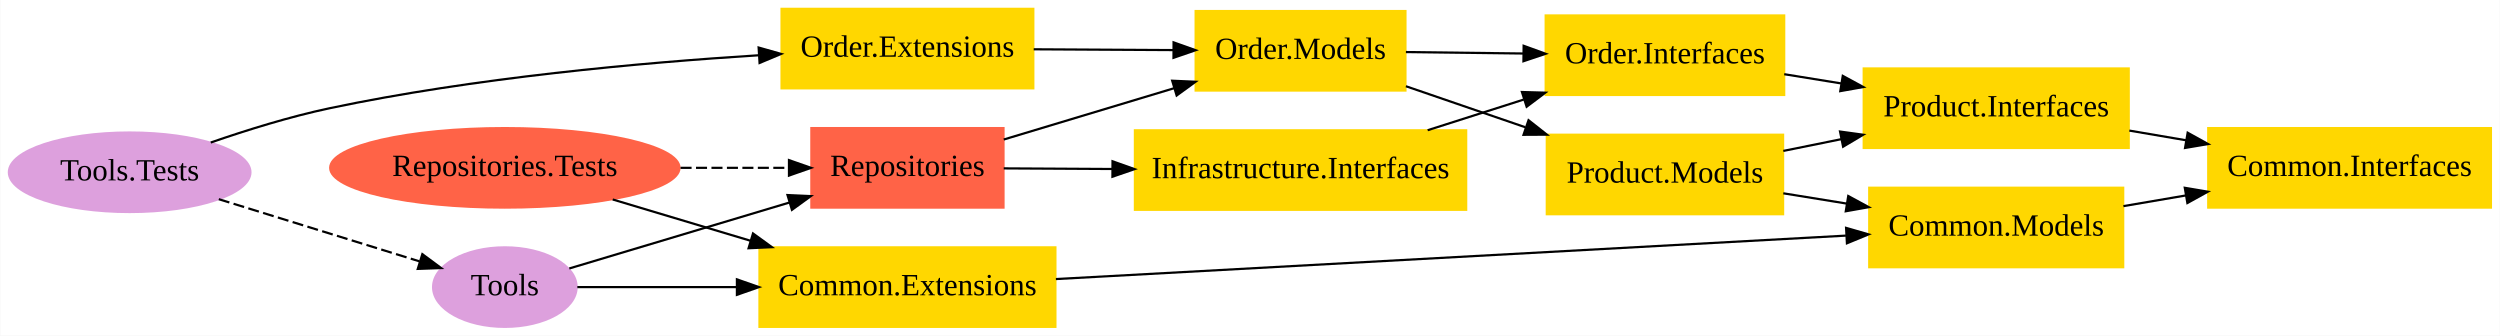
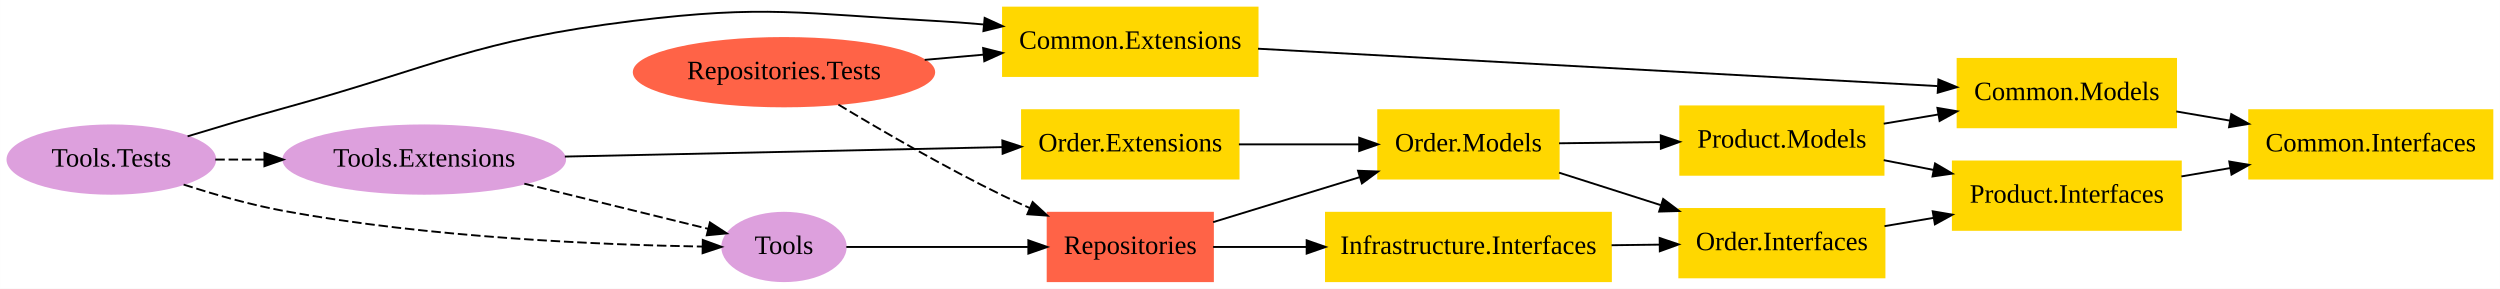
- <svg xmlns="http://www.w3.org/2000/svg" width="1132pt" height="152pt" viewBox="0.00 0.00 1131.78 152.00">
+ <svg xmlns="http://www.w3.org/2000/svg" width="1316pt" height="152pt" viewBox="0.00 0.00 1315.96 152.00">
  <g id="graph0" class="graph" transform="scale(1 1) rotate(0) translate(4 148)">
-     <polygon fill="white" stroke="none" points="-4,4 -4,-148 1127.78,-148 1127.78,4 -4,4" />
+     <polygon fill="white" stroke="none" points="-4,4 -4,-148 1311.96,-148 1311.96,4 -4,4" />
    <g id="node1" class="node">
-       <polygon fill="gold" stroke="gold" points="473.776,-36 339.776,-36 339.776,-0 473.776,-0 473.776,-36" />
-       <text text-anchor="middle" x="406.776" y="-14.3" font-family="Times New Roman,serif" font-size="14.00">Common.Extensions</text>
+       <polygon fill="gold" stroke="gold" points="657.963,-144 523.963,-144 523.963,-108 657.963,-108 657.963,-144" />
+       <text text-anchor="middle" x="590.963" y="-122.3" font-family="Times New Roman,serif" font-size="14.00">Common.Extensions</text>
    </g>
    <g id="node2" class="node">
-       <polygon fill="gold" stroke="gold" points="957.276,-63 842.276,-63 842.276,-27 957.276,-27 957.276,-63" />
-       <text text-anchor="middle" x="899.776" y="-41.3" font-family="Times New Roman,serif" font-size="14.00">Common.Models</text>
+       <polygon fill="gold" stroke="gold" points="1141.46,-117 1026.46,-117 1026.46,-81 1141.46,-81 1141.46,-117" />
+       <text text-anchor="middle" x="1083.96" y="-95.3" font-family="Times New Roman,serif" font-size="14.00">Common.Models</text>
    </g>
    <g id="edge1" class="edge">
-       <path fill="none" stroke="black" d="M473.995,-21.641C567.599,-26.789 737.661,-36.14 831.719,-41.313" />
-       <polygon fill="black" stroke="black" points="831.792,-44.822 841.969,-41.876 832.176,-37.832 831.792,-44.822" />
+       <path fill="none" stroke="black" d="M658.182,-122.359C751.786,-117.211 921.847,-107.86 1015.91,-102.687" />
+       <polygon fill="black" stroke="black" points="1016.36,-106.168 1026.16,-102.124 1015.98,-99.178 1016.36,-106.168" />
    </g>
    <g id="node3" class="node">
-       <polygon fill="gold" stroke="gold" points="1123.78,-90 995.776,-90 995.776,-54 1123.78,-54 1123.78,-90" />
-       <text text-anchor="middle" x="1059.78" y="-68.3" font-family="Times New Roman,serif" font-size="14.00">Common.Interfaces</text>
+       <polygon fill="gold" stroke="gold" points="1307.96,-90 1179.96,-90 1179.96,-54 1307.96,-54 1307.96,-90" />
+       <text text-anchor="middle" x="1243.96" y="-68.3" font-family="Times New Roman,serif" font-size="14.00">Common.Interfaces</text>
    </g>
    <g id="edge2" class="edge">
-       <path fill="none" stroke="black" d="M957.372,-54.671C966.572,-56.244 976.215,-57.891 985.741,-59.519" />
-       <polygon fill="black" stroke="black" points="985.156,-62.97 995.603,-61.205 986.336,-56.07 985.156,-62.97" />
+       <path fill="none" stroke="black" d="M1141.56,-89.329C1150.76,-87.756 1160.4,-86.109 1169.93,-84.481" />
+       <polygon fill="black" stroke="black" points="1170.52,-87.93 1179.79,-82.795 1169.34,-81.03 1170.52,-87.93" />
    </g>
    <g id="node4" class="node">
-       <polygon fill="gold" stroke="gold" points="659.776,-89 509.776,-89 509.776,-53 659.776,-53 659.776,-89" />
-       <text text-anchor="middle" x="584.776" y="-67.3" font-family="Times New Roman,serif" font-size="14.00">Infrastructure.Interfaces</text>
+       <polygon fill="gold" stroke="gold" points="843.963,-36 693.963,-36 693.963,-0 843.963,-0 843.963,-36" />
+       <text text-anchor="middle" x="768.963" y="-14.3" font-family="Times New Roman,serif" font-size="14.00">Infrastructure.Interfaces</text>
    </g>
    <g id="node5" class="node">
-       <polygon fill="gold" stroke="gold" points="803.776,-141 695.776,-141 695.776,-105 803.776,-105 803.776,-141" />
-       <text text-anchor="middle" x="749.776" y="-119.3" font-family="Times New Roman,serif" font-size="14.00">Order.Interfaces</text>
+       <polygon fill="gold" stroke="gold" points="987.963,-38 879.963,-38 879.963,-2 987.963,-2 987.963,-38" />
+       <text text-anchor="middle" x="933.963" y="-16.3" font-family="Times New Roman,serif" font-size="14.00">Order.Interfaces</text>
    </g>
    <g id="edge3" class="edge">
-       <path fill="none" stroke="black" d="M642.328,-89.041C656.374,-93.522 671.513,-98.352 685.843,-102.923" />
-       <polygon fill="black" stroke="black" points="685.021,-106.335 695.612,-106.04 687.149,-99.666 685.021,-106.335" />
+       <path fill="none" stroke="black" d="M844.308,-18.912C852.691,-19.015 861.177,-19.119 869.405,-19.22" />
+       <polygon fill="black" stroke="black" points="869.621,-22.723 879.663,-19.346 869.707,-15.723 869.621,-22.723" />
    </g>
    <g id="node8" class="node">
-       <polygon fill="gold" stroke="gold" points="959.776,-117 839.776,-117 839.776,-81 959.776,-81 959.776,-117" />
-       <text text-anchor="middle" x="899.776" y="-95.3" font-family="Times New Roman,serif" font-size="14.00">Product.Interfaces</text>
+       <polygon fill="gold" stroke="gold" points="1143.96,-63 1023.96,-63 1023.96,-27 1143.96,-27 1143.96,-63" />
+       <text text-anchor="middle" x="1083.96" y="-41.3" font-family="Times New Roman,serif" font-size="14.00">Product.Interfaces</text>
    </g>
    <g id="edge5" class="edge">
-       <path fill="none" stroke="black" d="M803.79,-114.403C812.136,-113.05 820.87,-111.633 829.518,-110.231" />
-       <polygon fill="black" stroke="black" points="830.291,-113.652 839.601,-108.596 829.17,-106.742 830.291,-113.652" />
+       <path fill="none" stroke="black" d="M987.976,-28.955C996.323,-30.365 1005.06,-31.84 1013.7,-33.301" />
+       <polygon fill="black" stroke="black" points="1013.34,-36.79 1023.79,-35.004 1014.51,-29.887 1013.34,-36.79" />
    </g>
    <g id="node6" class="node">
-       <polygon fill="gold" stroke="gold" points="463.776,-144 349.776,-144 349.776,-108 463.776,-108 463.776,-144" />
-       <text text-anchor="middle" x="406.776" y="-122.3" font-family="Times New Roman,serif" font-size="14.00">Order.Extensions</text>
+       <polygon fill="gold" stroke="gold" points="647.963,-90 533.963,-90 533.963,-54 647.963,-54 647.963,-90" />
+       <text text-anchor="middle" x="590.963" y="-68.3" font-family="Times New Roman,serif" font-size="14.00">Order.Extensions</text>
    </g>
    <g id="node7" class="node">
-       <polygon fill="gold" stroke="gold" points="632.276,-143 537.276,-143 537.276,-107 632.276,-107 632.276,-143" />
-       <text text-anchor="middle" x="584.776" y="-121.3" font-family="Times New Roman,serif" font-size="14.00">Order.Models</text>
+       <polygon fill="gold" stroke="gold" points="816.463,-90 721.463,-90 721.463,-54 816.463,-54 816.463,-90" />
+       <text text-anchor="middle" x="768.963" y="-68.3" font-family="Times New Roman,serif" font-size="14.00">Order.Models</text>
    </g>
    <g id="edge4" class="edge">
-       <path fill="none" stroke="black" d="M463.948,-125.681C484.172,-125.566 506.988,-125.436 527.243,-125.321" />
-       <polygon fill="black" stroke="black" points="527.285,-128.821 537.265,-125.264 527.246,-121.821 527.285,-128.821" />
+       <path fill="none" stroke="black" d="M648.134,-72C668.359,-72 691.175,-72 711.43,-72" />
+       <polygon fill="black" stroke="black" points="711.452,-75.5 721.452,-72 711.452,-68.5 711.452,-75.5" />
    </g>
    <g id="edge6" class="edge">
-       <path fill="none" stroke="black" d="M632.485,-124.427C649,-124.224 667.861,-123.993 685.517,-123.776" />
-       <polygon fill="black" stroke="black" points="685.791,-127.273 695.747,-123.651 685.705,-120.274 685.791,-127.273" />
+       <path fill="none" stroke="black" d="M816.672,-57.099C833.341,-51.781 852.4,-45.701 870.199,-40.023" />
+       <polygon fill="black" stroke="black" points="871.471,-43.291 879.934,-36.917 869.344,-36.622 871.471,-43.291" />
    </g>
    <g id="node9" class="node">
-       <polygon fill="gold" stroke="gold" points="803.276,-87 696.276,-87 696.276,-51 803.276,-51 803.276,-87" />
-       <text text-anchor="middle" x="749.776" y="-65.3" font-family="Times New Roman,serif" font-size="14.00">Product.Models</text>
+       <polygon fill="gold" stroke="gold" points="987.463,-92 880.463,-92 880.463,-56 987.463,-56 987.463,-92" />
+       <text text-anchor="middle" x="933.963" y="-70.3" font-family="Times New Roman,serif" font-size="14.00">Product.Models</text>
    </g>
    <g id="edge7" class="edge">
-       <path fill="none" stroke="black" d="M632.485,-108.953C649.313,-103.171 668.577,-96.553 686.52,-90.388" />
-       <polygon fill="black" stroke="black" points="688.009,-93.578 696.329,-87.019 685.735,-86.958 688.009,-93.578" />
+       <path fill="none" stroke="black" d="M816.672,-72.573C833.265,-72.777 852.227,-73.009 869.956,-73.227" />
+       <polygon fill="black" stroke="black" points="870.183,-76.73 880.225,-73.353 870.269,-69.73 870.183,-76.73" />
    </g>
    <g id="edge8" class="edge">
-       <path fill="none" stroke="black" d="M960.059,-88.869C968.43,-87.439 977.116,-85.955 985.708,-84.486" />
-       <polygon fill="black" stroke="black" points="986.459,-87.909 995.727,-82.774 985.28,-81.009 986.459,-87.909" />
+       <path fill="none" stroke="black" d="M1144.25,-55.131C1152.62,-56.561 1161.3,-58.045 1169.89,-59.514" />
+       <polygon fill="black" stroke="black" points="1169.47,-62.991 1179.91,-61.226 1170.65,-56.091 1169.47,-62.991" />
    </g>
    <g id="edge9" class="edge">
-       <path fill="none" stroke="black" d="M803.372,-60.471C812.684,-58.961 822.49,-57.371 832.128,-55.808" />
-       <polygon fill="black" stroke="black" points="832.772,-59.249 842.083,-54.194 831.652,-52.339 832.772,-59.249" />
+       <path fill="none" stroke="black" d="M987.559,-82.885C996.87,-84.457 1006.68,-86.114 1016.31,-87.742" />
+       <polygon fill="black" stroke="black" points="1015.83,-91.209 1026.27,-89.423 1016.99,-84.307 1015.83,-91.209" />
    </g>
    <g id="edge10" class="edge">
-       <path fill="none" stroke="black" d="M803.372,-79.661C811.884,-81.387 820.809,-83.196 829.641,-84.986" />
-       <polygon fill="black" stroke="black" points="829.051,-88.438 839.547,-86.994 830.441,-81.577 829.051,-88.438" />
+       <path fill="none" stroke="black" d="M987.559,-63.694C996.071,-62.026 1005,-60.277 1013.83,-58.547" />
+       <polygon fill="black" stroke="black" points="1014.59,-61.964 1023.73,-56.606 1013.25,-55.094 1014.59,-61.964" />
    </g>
    <g id="node10" class="node">
-       <polygon fill="tomato" stroke="tomato" points="450.276,-90 363.276,-90 363.276,-54 450.276,-54 450.276,-90" />
-       <text text-anchor="middle" x="406.776" y="-68.3" font-family="Times New Roman,serif" font-size="14.00">Repositories</text>
+       <polygon fill="tomato" stroke="tomato" points="634.463,-36 547.463,-36 547.463,-0 634.463,-0 634.463,-36" />
+       <text text-anchor="middle" x="590.963" y="-14.3" font-family="Times New Roman,serif" font-size="14.00">Repositories</text>
    </g>
    <g id="edge11" class="edge">
-       <path fill="none" stroke="black" d="M450.381,-71.758C465.263,-71.673 482.531,-71.575 499.607,-71.478" />
-       <polygon fill="black" stroke="black" points="499.639,-74.978 509.619,-71.421 499.599,-67.978 499.639,-74.978" />
+       <path fill="none" stroke="black" d="M634.568,-18C649.45,-18 666.718,-18 683.794,-18" />
+       <polygon fill="black" stroke="black" points="683.805,-21.5 693.805,-18 683.805,-14.5 683.805,-21.5" />
    </g>
    <g id="edge12" class="edge">
-       <path fill="none" stroke="black" d="M450.381,-84.83C473.552,-91.808 502.506,-100.527 527.513,-108.057" />
-       <polygon fill="black" stroke="black" points="526.655,-111.454 537.239,-110.986 528.673,-104.751 526.655,-111.454" />
+       <path fill="none" stroke="black" d="M634.568,-31.072C657.739,-38.181 686.693,-47.065 711.699,-54.737" />
+       <polygon fill="black" stroke="black" points="710.839,-58.134 721.426,-57.722 712.893,-51.442 710.839,-58.134" />
    </g>
    <g id="node11" class="node">
-       <ellipse fill="tomato" stroke="tomato" cx="224.483" cy="-72" rx="79.087" ry="18" />
-       <text text-anchor="middle" x="224.483" y="-68.3" font-family="Times New Roman,serif" font-size="14.00">Repositories.Tests</text>
+       <ellipse fill="tomato" stroke="tomato" cx="408.67" cy="-110" rx="79.087" ry="18" />
+       <text text-anchor="middle" x="408.67" y="-106.3" font-family="Times New Roman,serif" font-size="14.00">Repositories.Tests</text>
    </g>
    <g id="edge13" class="edge">
-       <path fill="none" stroke="black" d="M273.325,-57.671C292.418,-51.952 314.784,-45.253 335.645,-39.005" />
-       <polygon fill="black" stroke="black" points="336.849,-42.298 345.424,-36.076 334.84,-35.593 336.849,-42.298" />
+       <path fill="none" stroke="black" d="M482.742,-116.485C492.918,-117.388 503.395,-118.318 513.629,-119.226" />
+       <polygon fill="black" stroke="black" points="513.492,-122.727 523.762,-120.125 514.111,-115.755 513.492,-122.727" />
    </g>
    <g id="edge14" class="edge">
-       <path fill="none" stroke="black" stroke-dasharray="5,2" d="M304.038,-72C320.537,-72 337.564,-72 352.856,-72" />
-       <polygon fill="black" stroke="black" points="353.139,-75.5 363.139,-72 353.139,-68.5 353.139,-75.5" />
+       <path fill="none" stroke="black" stroke-dasharray="5,2" d="M437.311,-92.945C460.129,-79.193 493.582,-59.777 523.963,-45 528.508,-42.789 533.283,-40.597 538.097,-38.473" />
+       <polygon fill="black" stroke="black" points="539.555,-41.656 547.356,-34.487 536.787,-35.227 539.555,-41.656" />
    </g>
    <g id="node12" class="node">
-       <ellipse fill="plum" stroke="plum" cx="224.483" cy="-18" rx="32.494" ry="18" />
-       <text text-anchor="middle" x="224.483" y="-14.3" font-family="Times New Roman,serif" font-size="14.00">Tools</text>
+       <ellipse fill="plum" stroke="plum" cx="408.67" cy="-18" rx="32.494" ry="18" />
+       <text text-anchor="middle" x="408.67" y="-14.3" font-family="Times New Roman,serif" font-size="14.00">Tools</text>
    </g>
    <g id="edge15" class="edge">
-       <path fill="none" stroke="black" d="M257.301,-18C277.292,-18 303.99,-18 329.232,-18" />
-       <polygon fill="black" stroke="black" points="329.561,-21.5 339.561,-18 329.561,-14.5 329.561,-21.5" />
+       <path fill="none" stroke="black" d="M441.488,-18C467.918,-18 506.07,-18 537.082,-18" />
+       <polygon fill="black" stroke="black" points="537.298,-21.5 547.298,-18 537.298,-14.5 537.298,-21.5" />
+     </g>
+     <g id="node13" class="node">
+       <ellipse fill="plum" stroke="plum" cx="219.284" cy="-64" rx="74.187" ry="18" />
+       <text text-anchor="middle" x="219.284" y="-60.3" font-family="Times New Roman,serif" font-size="14.00">Tools.Extensions</text>
    </g>
    <g id="edge16" class="edge">
-       <path fill="none" stroke="black" d="M253.654,-26.438C280.221,-34.395 320.707,-46.521 353.234,-56.263" />
-       <polygon fill="black" stroke="black" points="352.466,-59.686 363.049,-59.203 354.474,-52.981 352.466,-59.686" />
-     </g>
-     <g id="node13" class="node">
-       <ellipse fill="plum" stroke="plum" cx="54.595" cy="-70" rx="54.691" ry="18" />
-       <text text-anchor="middle" x="54.595" y="-66.3" font-family="Times New Roman,serif" font-size="14.00">Tools.Tests</text>
+       <path fill="none" stroke="black" d="M293.32,-65.581C360.332,-67.031 458.747,-69.16 523.574,-70.563" />
+       <polygon fill="black" stroke="black" points="523.607,-74.065 533.68,-70.782 523.758,-67.066 523.607,-74.065" />
    </g>
    <g id="edge17" class="edge">
-       <path fill="none" stroke="black" d="M91.311,-83.464C107.539,-89.085 127.114,-95.182 145.19,-99 210.378,-112.767 286.284,-119.62 339.3,-122.963" />
-       <polygon fill="black" stroke="black" points="339.395,-126.475 349.588,-123.585 339.818,-119.488 339.395,-126.475" />
+       <path fill="none" stroke="black" stroke-dasharray="5,2" d="M271.984,-51.309C302.569,-43.8 340.681,-34.445 368.719,-27.562" />
+       <polygon fill="black" stroke="black" points="369.683,-30.929 378.561,-25.146 368.014,-24.131 369.683,-30.929" />
+     </g>
+     <g id="node14" class="node">
+       <ellipse fill="plum" stroke="plum" cx="54.595" cy="-64" rx="54.691" ry="18" />
+       <text text-anchor="middle" x="54.595" y="-60.3" font-family="Times New Roman,serif" font-size="14.00">Tools.Tests</text>
    </g>
    <g id="edge18" class="edge">
-       <path fill="none" stroke="black" stroke-dasharray="5,2" d="M94.957,-57.808C122.372,-49.317 158.724,-38.058 185.771,-29.681" />
-       <polygon fill="black" stroke="black" points="187.126,-32.925 195.643,-26.623 185.055,-26.238 187.126,-32.925" />
+       <path fill="none" stroke="black" d="M94.728,-76.237C110.373,-81.013 128.588,-86.428 145.19,-91 226.537,-113.401 245.633,-126.701 329.377,-137 399.333,-145.603 417.582,-140.784 487.963,-137 496.336,-136.55 505.079,-135.893 513.773,-135.121" />
+       <polygon fill="black" stroke="black" points="514.301,-138.587 523.931,-134.168 513.647,-131.618 514.301,-138.587" />
+     </g>
+     <g id="edge19" class="edge">
+       <path fill="none" stroke="black" stroke-dasharray="5,2" d="M92.632,-50.835C108.603,-45.684 127.617,-40.243 145.19,-37 222.113,-22.805 313.543,-19.099 365.673,-18.201" />
+       <polygon fill="black" stroke="black" points="365.922,-21.698 375.87,-18.052 365.82,-14.698 365.922,-21.698" />
+     </g>
+     <g id="edge20" class="edge">
+       <path fill="none" stroke="black" stroke-dasharray="5,2" d="M109.316,-64C117.565,-64 126.244,-64 134.953,-64" />
+       <polygon fill="black" stroke="black" points="135.167,-67.5 145.167,-64 135.167,-60.5 135.167,-67.5" />
    </g>
  </g>
</svg>
